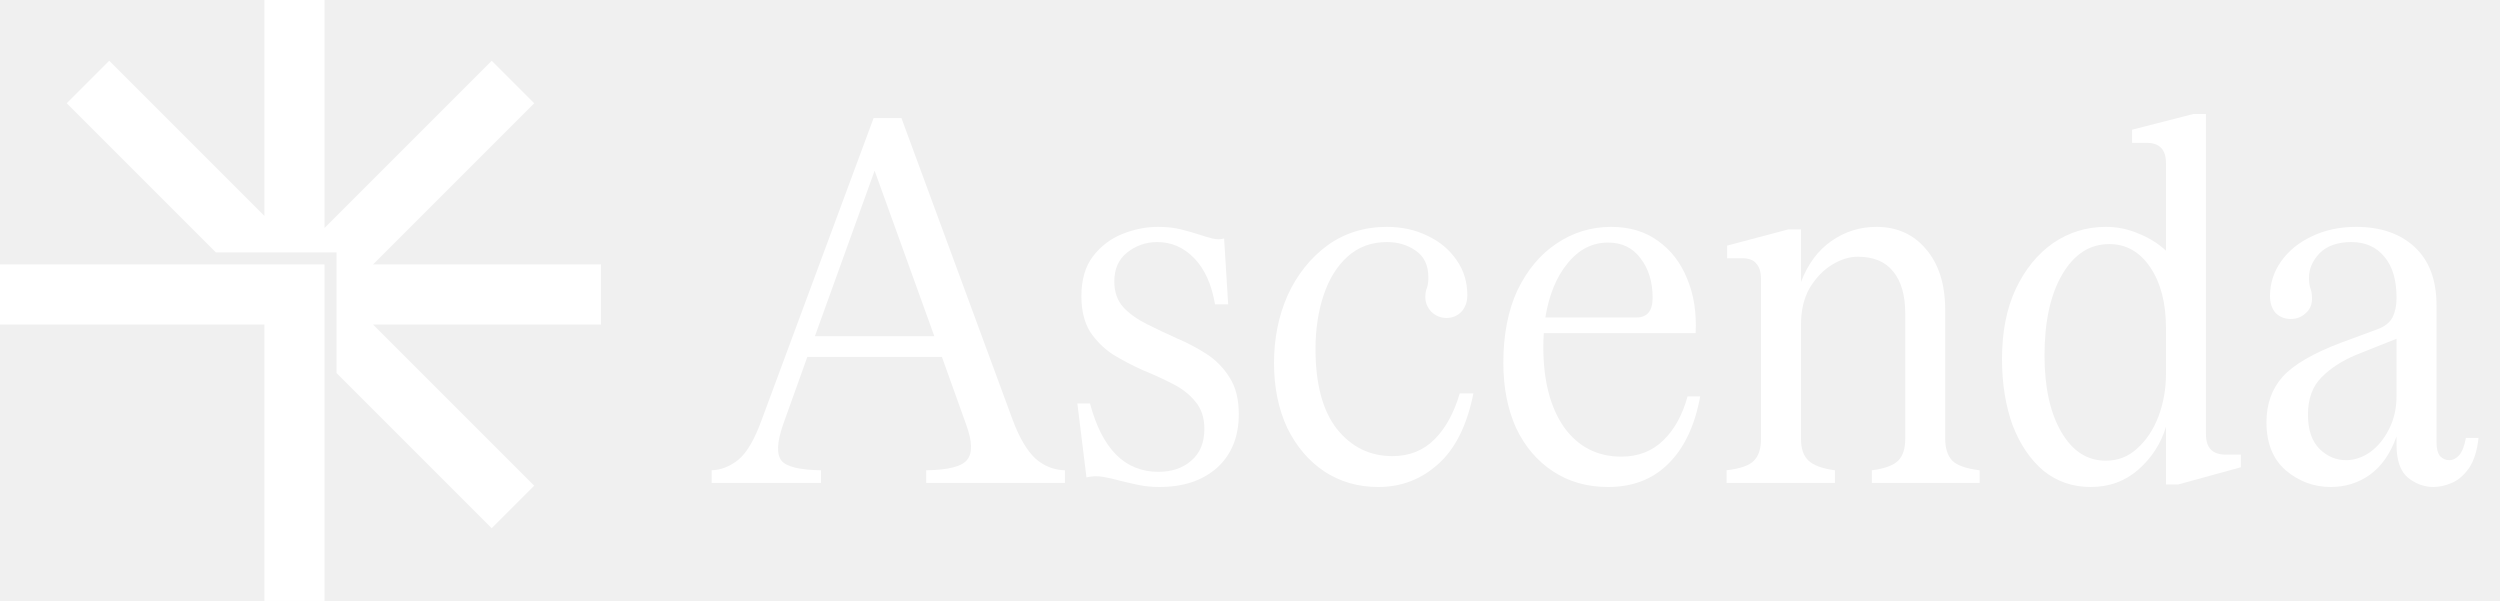
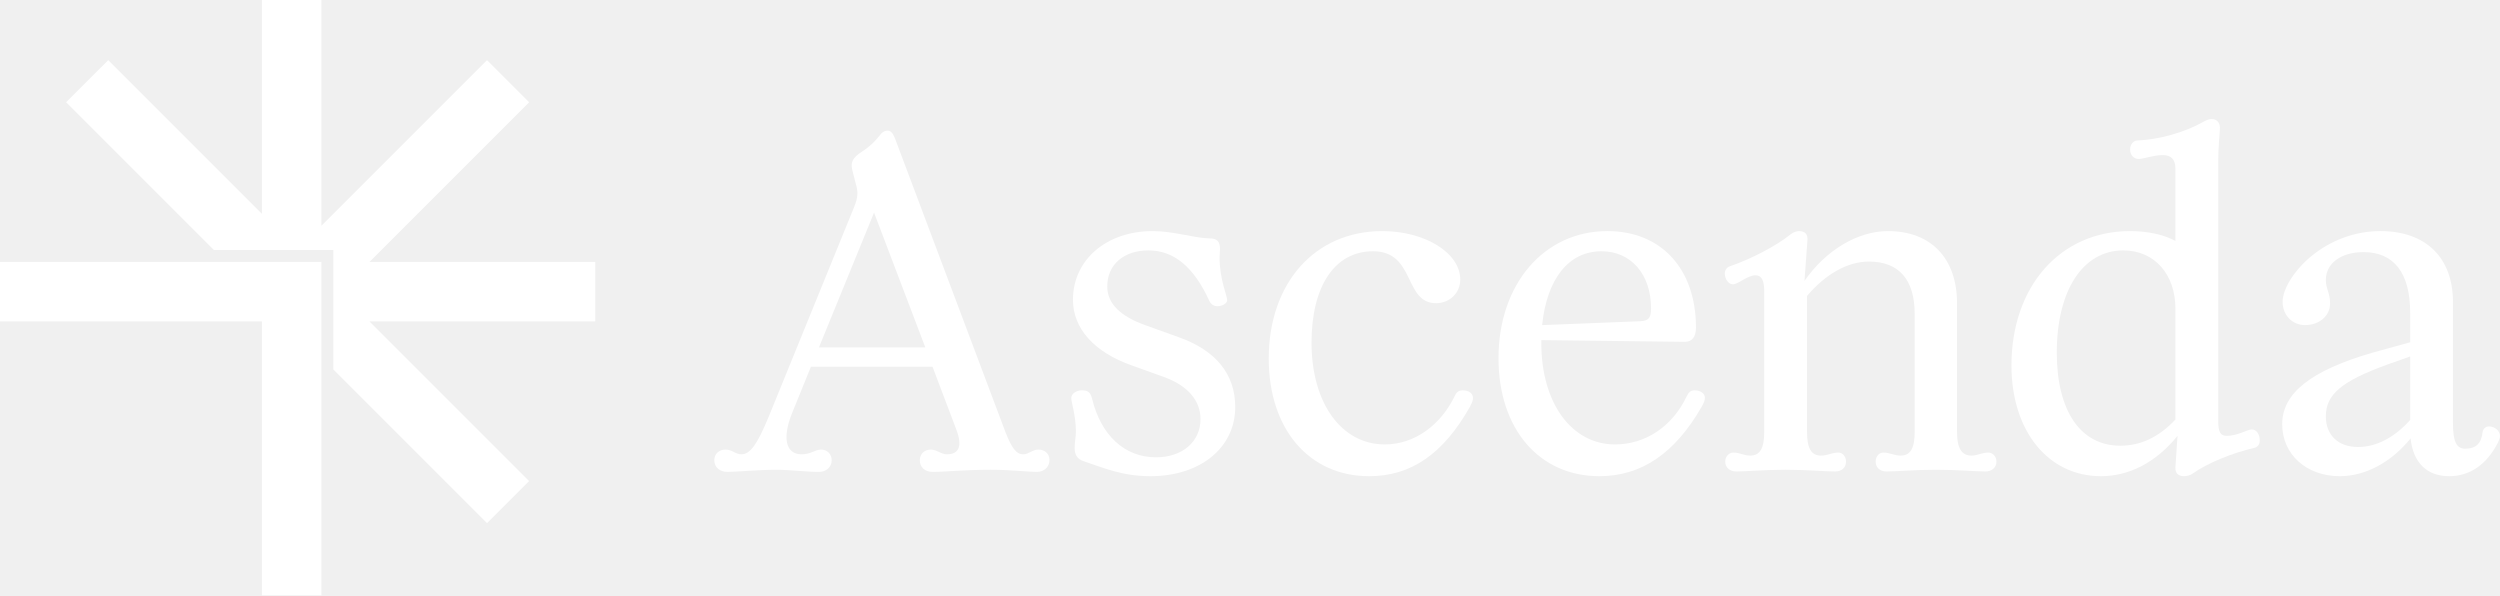
- <svg xmlns="http://www.w3.org/2000/svg" width="104" height="25" viewBox="0 0 104 25" fill="none">
-   <path d="M29.605 20.091V19.564C29.998 19.55 30.37 19.403 30.721 19.122C31.072 18.828 31.395 18.273 31.689 17.459L36.342 4.912H37.5L42.132 17.48C42.412 18.224 42.728 18.758 43.079 19.08C43.43 19.389 43.837 19.55 44.3 19.564V20.091H38.531V19.564C39.458 19.55 40.026 19.403 40.237 19.122C40.461 18.842 40.447 18.358 40.195 17.67L39.184 14.849H33.584L32.574 17.67C32.321 18.4 32.3 18.898 32.51 19.165C32.721 19.417 33.268 19.55 34.153 19.564V20.091H29.605ZM33.9 13.986H38.868L36.384 7.101L33.9 13.986Z" fill="white" />
-   <path d="M48.229 20.259C47.92 20.259 47.632 20.231 47.365 20.175C47.099 20.119 46.853 20.063 46.629 20.007C46.376 19.936 46.13 19.88 45.892 19.838C45.667 19.796 45.436 19.803 45.197 19.859L44.818 16.785H45.344C45.85 18.68 46.797 19.628 48.187 19.628C48.748 19.628 49.204 19.473 49.555 19.165C49.92 18.856 50.102 18.414 50.102 17.838C50.102 17.375 49.976 16.996 49.723 16.701C49.485 16.407 49.169 16.161 48.776 15.964C48.397 15.768 47.983 15.579 47.534 15.396C47.099 15.2 46.685 14.982 46.292 14.743C45.913 14.491 45.597 14.175 45.344 13.796C45.106 13.403 44.986 12.912 44.986 12.322C44.986 11.635 45.148 11.08 45.471 10.659C45.794 10.238 46.201 9.929 46.692 9.733C47.183 9.536 47.674 9.438 48.166 9.438C48.53 9.438 48.853 9.473 49.134 9.543C49.415 9.614 49.66 9.684 49.871 9.754C50.081 9.824 50.271 9.88 50.439 9.922C50.608 9.964 50.769 9.964 50.923 9.922L51.092 12.659H50.544C50.404 11.831 50.116 11.193 49.681 10.743C49.246 10.294 48.734 10.07 48.144 10.07C47.667 10.07 47.246 10.217 46.881 10.512C46.53 10.793 46.355 11.193 46.355 11.712C46.355 12.147 46.481 12.505 46.734 12.786C46.986 13.052 47.309 13.284 47.702 13.48C48.095 13.677 48.509 13.873 48.944 14.07C49.38 14.252 49.794 14.47 50.187 14.722C50.58 14.975 50.902 15.305 51.155 15.712C51.408 16.105 51.534 16.61 51.534 17.228C51.534 18.168 51.232 18.912 50.629 19.459C50.025 19.993 49.225 20.259 48.229 20.259Z" fill="white" />
-   <path d="M57.336 20.259C56.494 20.259 55.743 20.042 55.083 19.607C54.438 19.172 53.925 18.568 53.547 17.796C53.182 17.01 52.999 16.112 52.999 15.101C52.999 14.077 53.189 13.136 53.568 12.28C53.961 11.424 54.508 10.736 55.21 10.217C55.925 9.698 56.754 9.438 57.694 9.438C58.325 9.438 58.894 9.564 59.399 9.817C59.904 10.056 60.304 10.393 60.599 10.828C60.894 11.249 61.041 11.733 61.041 12.28C61.041 12.561 60.957 12.793 60.789 12.975C60.62 13.143 60.417 13.228 60.178 13.228C59.94 13.228 59.729 13.143 59.547 12.975C59.378 12.793 59.294 12.589 59.294 12.364C59.294 12.21 59.315 12.084 59.357 11.986C59.399 11.873 59.42 11.726 59.42 11.543C59.42 11.038 59.245 10.666 58.894 10.428C58.557 10.189 58.157 10.07 57.694 10.07C57.048 10.07 56.501 10.273 56.052 10.68C55.617 11.073 55.287 11.607 55.062 12.28C54.838 12.954 54.725 13.698 54.725 14.512C54.725 15.972 55.02 17.08 55.61 17.838C56.213 18.596 56.985 18.975 57.925 18.975C58.627 18.975 59.21 18.743 59.673 18.28C60.136 17.817 60.487 17.178 60.725 16.364H61.294C61.027 17.698 60.536 18.68 59.82 19.312C59.118 19.943 58.29 20.259 57.336 20.259Z" fill="white" />
-   <path d="M66.897 20.259C66.026 20.259 65.261 20.042 64.602 19.607C63.942 19.172 63.43 18.568 63.065 17.796C62.714 17.01 62.539 16.112 62.539 15.101C62.539 13.922 62.735 12.912 63.128 12.07C63.535 11.228 64.076 10.582 64.749 10.133C65.437 9.67 66.195 9.438 67.023 9.438C67.795 9.438 68.448 9.635 68.981 10.028C69.514 10.407 69.914 10.926 70.181 11.585C70.462 12.245 70.581 13.003 70.539 13.859H64.223C64.209 14.042 64.202 14.231 64.202 14.428C64.202 15.831 64.49 16.947 65.065 17.775C65.654 18.589 66.448 18.996 67.444 18.996C68.146 18.996 68.728 18.771 69.191 18.322C69.654 17.873 69.991 17.263 70.202 16.491H70.728C70.504 17.712 70.061 18.645 69.402 19.291C68.756 19.936 67.921 20.259 66.897 20.259ZM64.286 13.207H68.076C68.525 13.207 68.749 12.933 68.749 12.386C68.749 11.726 68.581 11.178 68.244 10.743C67.921 10.308 67.472 10.091 66.897 10.091C66.237 10.091 65.675 10.379 65.212 10.954C64.749 11.515 64.441 12.266 64.286 13.207Z" fill="white" />
-   <path d="M74.921 11.733C75.202 10.989 75.623 10.421 76.184 10.028C76.746 9.635 77.37 9.438 78.058 9.438C78.914 9.438 79.602 9.747 80.121 10.364C80.655 10.982 80.921 11.831 80.921 12.912V18.259C80.921 18.652 81.019 18.954 81.216 19.165C81.412 19.361 81.791 19.494 82.353 19.564V20.091H77.869V19.564C78.402 19.494 78.767 19.361 78.963 19.165C79.16 18.968 79.258 18.666 79.258 18.259V13.038C79.258 12.28 79.09 11.698 78.753 11.291C78.43 10.884 77.939 10.68 77.279 10.68C76.928 10.68 76.57 10.793 76.206 11.017C75.841 11.242 75.532 11.565 75.279 11.986C75.041 12.407 74.921 12.912 74.921 13.501V18.259C74.921 18.666 75.026 18.968 75.237 19.165C75.448 19.361 75.812 19.494 76.332 19.564V20.091H71.826V19.564C72.402 19.494 72.781 19.361 72.963 19.165C73.16 18.968 73.258 18.666 73.258 18.259V11.607C73.258 11.326 73.195 11.115 73.069 10.975C72.956 10.821 72.76 10.743 72.479 10.743H71.848V10.217L74.395 9.543H74.921V11.733Z" fill="white" />
-   <path d="M86.968 20.259C86.224 20.259 85.571 20.035 85.01 19.585C84.462 19.122 84.034 18.491 83.725 17.691C83.431 16.877 83.283 15.957 83.283 14.933C83.283 13.81 83.473 12.842 83.852 12.028C84.245 11.2 84.764 10.561 85.41 10.112C86.069 9.663 86.799 9.438 87.599 9.438C88.076 9.438 88.525 9.529 88.947 9.712C89.382 9.88 89.768 10.119 90.105 10.428V6.786C90.105 6.224 89.838 5.943 89.305 5.943H88.694V5.396L91.241 4.743H91.768V18.07C91.768 18.631 92.041 18.912 92.589 18.912H93.22V19.438L90.61 20.154H90.105V17.754C89.894 18.456 89.508 19.052 88.947 19.543C88.399 20.021 87.74 20.259 86.968 20.259ZM90.105 15.565V13.649C90.105 12.61 89.887 11.768 89.452 11.122C89.017 10.477 88.448 10.154 87.747 10.154C86.933 10.154 86.28 10.575 85.789 11.417C85.297 12.259 85.052 13.382 85.052 14.786C85.052 16.105 85.283 17.165 85.747 17.965C86.21 18.765 86.827 19.165 87.599 19.165C88.105 19.165 88.54 18.996 88.904 18.659C89.283 18.322 89.578 17.88 89.789 17.333C89.999 16.771 90.105 16.182 90.105 15.565Z" fill="white" />
-   <path d="M96.959 20.259C96.257 20.259 95.632 20.028 95.085 19.564C94.552 19.101 94.285 18.435 94.285 17.564C94.285 16.807 94.51 16.175 94.959 15.67C95.422 15.165 96.229 14.694 97.38 14.259L98.917 13.691C99.211 13.579 99.415 13.417 99.527 13.207C99.639 12.982 99.696 12.715 99.696 12.407V12.386C99.696 11.642 99.527 11.073 99.19 10.68C98.853 10.273 98.397 10.07 97.822 10.07C97.246 10.07 96.804 10.224 96.496 10.533C96.201 10.842 96.053 11.185 96.053 11.565C96.053 11.747 96.075 11.894 96.117 12.007C96.159 12.119 96.18 12.259 96.18 12.428C96.18 12.68 96.089 12.884 95.906 13.038C95.738 13.193 95.534 13.27 95.296 13.27C95.043 13.27 94.832 13.185 94.664 13.017C94.51 12.835 94.432 12.603 94.432 12.322C94.432 11.789 94.587 11.305 94.896 10.87C95.204 10.435 95.625 10.091 96.159 9.838C96.706 9.572 97.324 9.438 98.011 9.438C99.036 9.438 99.85 9.719 100.454 10.28C101.057 10.842 101.359 11.649 101.359 12.701V18.407C101.359 18.659 101.408 18.849 101.506 18.975C101.618 19.087 101.745 19.143 101.885 19.143C102.039 19.143 102.18 19.073 102.306 18.933C102.432 18.779 102.524 18.54 102.58 18.217H103.106C103.05 18.75 102.917 19.172 102.706 19.48C102.496 19.775 102.257 19.979 101.99 20.091C101.724 20.203 101.471 20.259 101.232 20.259C100.854 20.259 100.503 20.133 100.18 19.88C99.857 19.614 99.696 19.157 99.696 18.512V18.154C99.443 18.87 99.071 19.403 98.58 19.754C98.103 20.091 97.562 20.259 96.959 20.259ZM99.696 16.47V14.091L98.011 14.764C97.436 15.003 96.959 15.312 96.58 15.691C96.201 16.07 96.011 16.589 96.011 17.249C96.011 17.88 96.173 18.358 96.496 18.68C96.818 18.989 97.183 19.143 97.59 19.143C97.941 19.143 98.278 19.031 98.601 18.807C98.924 18.568 99.183 18.252 99.38 17.859C99.59 17.452 99.696 16.989 99.696 16.47Z" fill="white" />
+ <svg xmlns="http://www.w3.org/2000/svg" width="105" height="25" viewBox="0 0 105 25" fill="none">
  <path d="M13.5 11V25H11V13.5H0V11H13.5Z" fill="white" />
-   <path d="M13.5 9.482L20.455 2.527L22.223 4.295L15.518 11H25V13.5H15.518L22.223 20.205L20.455 21.973L14 15.518V10.5H8.982L2.777 4.295L4.545 2.527L11 8.982V0H13.5V9.482Z" fill="white" />
+   <path d="M13.5 9.482L20.455 2.527L22.224 4.295L15.519 11H25V13.5H15.518L22.223 20.205L20.455 21.973L14 15.518V10.5H8.982L2.777 4.295L4.546 2.527L11 8.981V0H13.5V9.482Z" fill="white" />
+   <path d="M30.552 19.82C30.231 19.82 30 19.621 30 19.333C30 19.062 30.196 18.882 30.48 18.882C30.747 18.882 30.89 19.081 31.139 19.081C31.513 19.081 31.815 18.648 32.296 17.476L35.873 8.696C36.033 8.299 36.051 8.083 35.944 7.722L35.82 7.236C35.695 6.821 35.802 6.623 36.229 6.352C36.532 6.154 36.745 5.938 36.906 5.739C37.048 5.541 37.155 5.487 37.279 5.487C37.404 5.487 37.493 5.577 37.582 5.793L42.227 18.143C42.494 18.828 42.69 19.081 42.975 19.081C43.206 19.081 43.366 18.882 43.615 18.882C43.882 18.882 44.078 19.062 44.078 19.315C44.078 19.621 43.847 19.82 43.544 19.82C43.17 19.82 42.459 19.73 41.622 19.73C40.447 19.73 39.718 19.82 39.166 19.82C38.846 19.82 38.632 19.621 38.632 19.333C38.632 19.062 38.828 18.882 39.095 18.882C39.344 18.882 39.522 19.081 39.771 19.081C40.287 19.081 40.429 18.72 40.163 18.035L39.166 15.403H34.058L33.275 17.332C32.848 18.377 32.99 19.081 33.666 19.081C34.058 19.081 34.236 18.882 34.485 18.882C34.734 18.882 34.93 19.062 34.93 19.333C34.93 19.621 34.699 19.82 34.396 19.82C33.844 19.82 33.132 19.73 32.634 19.73C31.815 19.73 30.925 19.82 30.552 19.82ZM34.396 14.591H38.863L36.71 8.93L34.396 14.591Z" fill="white" />
+   <path d="M48.321 20C47.146 20 46.363 19.657 45.509 19.369C45.242 19.279 45.135 19.099 45.135 18.81C45.135 18.558 45.188 18.359 45.188 18.125C45.188 17.458 44.993 16.899 44.993 16.719C44.993 16.538 45.206 16.394 45.438 16.394C45.687 16.394 45.794 16.466 45.865 16.737C46.239 18.287 47.235 19.207 48.552 19.207C49.673 19.207 50.421 18.54 50.421 17.602C50.421 16.827 49.887 16.196 48.89 15.835L47.538 15.349C45.954 14.79 45.064 13.798 45.064 12.59C45.064 10.914 46.47 9.706 48.41 9.706C49.3 9.706 50.118 9.994 50.795 10.012C51.115 10.012 51.24 10.138 51.24 10.463L51.222 10.823C51.222 11.725 51.542 12.428 51.542 12.608C51.542 12.734 51.346 12.861 51.133 12.861C50.991 12.861 50.866 12.789 50.795 12.644C50.136 11.202 49.3 10.517 48.232 10.517C47.2 10.517 46.505 11.112 46.505 12.031C46.505 12.752 47.057 13.293 48.143 13.672L49.495 14.159C51.08 14.717 51.88 15.727 51.88 17.097C51.88 18.81 50.403 20 48.321 20Z" fill="white" />
+   <path d="M57.505 20C54.977 20 53.287 18.017 53.287 15.06C53.287 11.887 55.227 9.706 58.056 9.706C59.854 9.706 61.331 10.625 61.331 11.743C61.331 12.302 60.886 12.734 60.317 12.734C58.946 12.734 59.463 10.553 57.665 10.553C56.063 10.553 55.084 12.013 55.084 14.393C55.084 16.917 56.33 18.666 58.163 18.666C59.391 18.666 60.513 17.873 61.118 16.593C61.189 16.448 61.296 16.394 61.438 16.394C61.687 16.394 61.865 16.52 61.865 16.719C61.865 16.809 61.847 16.863 61.741 17.079C60.619 19.062 59.267 20 57.505 20Z" fill="white" />
+   <path d="M67.173 20C64.646 20 62.937 18.017 62.937 15.042C62.937 11.941 64.842 9.706 67.511 9.706C69.772 9.706 71.231 11.292 71.231 13.762C71.231 14.141 71.071 14.357 70.768 14.357L64.735 14.285V14.411C64.735 16.917 65.999 18.666 67.832 18.666C69.095 18.666 70.234 17.927 70.84 16.647C70.928 16.466 71.017 16.394 71.178 16.394C71.409 16.394 71.605 16.52 71.605 16.701C71.605 16.809 71.569 16.917 71.463 17.097C70.341 19.044 68.935 20 67.173 20ZM64.77 13.654L68.882 13.492C69.238 13.474 69.344 13.365 69.344 12.951C69.344 11.526 68.508 10.553 67.262 10.553C65.874 10.553 64.966 11.725 64.77 13.654Z" fill="white" />
+   <path d="M79.241 19.802C78.956 19.802 78.778 19.639 78.778 19.387C78.778 19.171 78.921 19.008 79.099 19.008C79.383 19.008 79.543 19.135 79.828 19.135C80.238 19.135 80.416 18.828 80.416 18.143V13.185C80.416 11.743 79.757 10.986 78.493 10.986C77.586 10.986 76.66 11.526 75.895 12.428V18.143C75.895 18.828 76.073 19.135 76.482 19.135C76.767 19.135 76.927 19.008 77.212 19.008C77.39 19.008 77.532 19.171 77.532 19.387C77.532 19.639 77.354 19.802 77.07 19.802C76.66 19.802 75.913 19.73 74.987 19.73C74.079 19.73 73.332 19.802 72.923 19.802C72.656 19.802 72.46 19.639 72.46 19.387C72.46 19.171 72.62 19.008 72.798 19.008C73.083 19.008 73.225 19.135 73.51 19.135C73.919 19.135 74.097 18.828 74.097 18.143V12.211C74.097 11.797 73.99 11.562 73.741 11.562C73.385 11.562 73.012 11.941 72.78 11.941C72.602 11.941 72.442 11.725 72.442 11.49C72.442 11.346 72.531 11.22 72.656 11.184C73.546 10.877 74.596 10.336 75.219 9.832C75.308 9.76 75.45 9.706 75.557 9.706C75.806 9.706 75.93 9.832 75.913 10.084L75.788 11.797C76.678 10.517 78.013 9.706 79.294 9.706C81.11 9.706 82.195 10.859 82.195 12.734V18.143C82.195 18.828 82.391 19.135 82.8 19.135C83.067 19.135 83.228 19.008 83.512 19.008C83.69 19.008 83.851 19.171 83.851 19.387C83.851 19.639 83.655 19.802 83.388 19.802C82.978 19.802 82.231 19.73 81.305 19.73C80.398 19.73 79.65 19.802 79.241 19.802Z" fill="white" />
+   <path d="M88.236 20C86.029 20 84.481 18.107 84.481 15.349C84.481 12.031 86.527 9.706 89.464 9.706C90.194 9.706 90.87 9.85 91.368 10.12V7.091C91.368 6.695 91.19 6.514 90.834 6.514C90.443 6.514 90.033 6.677 89.82 6.677C89.624 6.677 89.464 6.514 89.464 6.28C89.464 6.064 89.606 5.901 89.766 5.901C90.674 5.865 91.76 5.559 92.525 5.126C92.685 5.036 92.774 5 92.899 5C93.095 5 93.237 5.144 93.237 5.361C93.237 5.595 93.166 6.118 93.166 6.731V17.692C93.166 18.143 93.255 18.305 93.522 18.305C93.985 18.305 94.394 18.035 94.572 18.035C94.768 18.035 94.91 18.233 94.91 18.504C94.91 18.648 94.839 18.774 94.679 18.81C93.753 19.026 92.721 19.441 92.062 19.91C91.973 19.964 91.849 20 91.724 20C91.493 20 91.35 19.874 91.368 19.621L91.457 18.305C90.55 19.423 89.428 20 88.236 20ZM86.385 14.808C86.385 17.26 87.382 18.72 89.055 18.72C89.909 18.72 90.674 18.359 91.368 17.62V12.969C91.368 11.508 90.478 10.517 89.179 10.517C87.471 10.517 86.385 12.211 86.385 14.808Z" fill="white" />
+   <path d="M102.864 20C101.921 20 101.351 19.423 101.245 18.413C100.444 19.405 99.358 20 98.272 20C96.866 20 95.852 19.081 95.852 17.819C95.852 16.52 97.044 15.565 99.66 14.808L101.227 14.375V13.131C101.227 11.472 100.55 10.589 99.269 10.589C98.326 10.589 97.685 11.058 97.685 11.761C97.685 12.139 97.863 12.284 97.863 12.752C97.863 13.257 97.418 13.654 96.813 13.654C96.279 13.654 95.87 13.239 95.87 12.68C95.87 12.139 96.35 11.364 97.062 10.769C97.898 10.084 98.913 9.706 99.981 9.706C101.885 9.706 103.024 10.823 103.024 12.68V17.764C103.024 18.54 103.167 18.846 103.54 18.846C103.985 18.846 104.217 18.63 104.27 18.143C104.288 18.017 104.395 17.909 104.537 17.909C104.786 17.909 105 18.107 105 18.305C105 18.395 104.964 18.468 104.911 18.594C104.43 19.531 103.718 20 102.864 20ZM97.685 17.494C97.685 18.269 98.201 18.774 99.038 18.774C99.821 18.774 100.586 18.359 101.227 17.638V14.97L100.266 15.312C98.326 16.016 97.685 16.575 97.685 17.494Z" fill="white" />
</svg>
